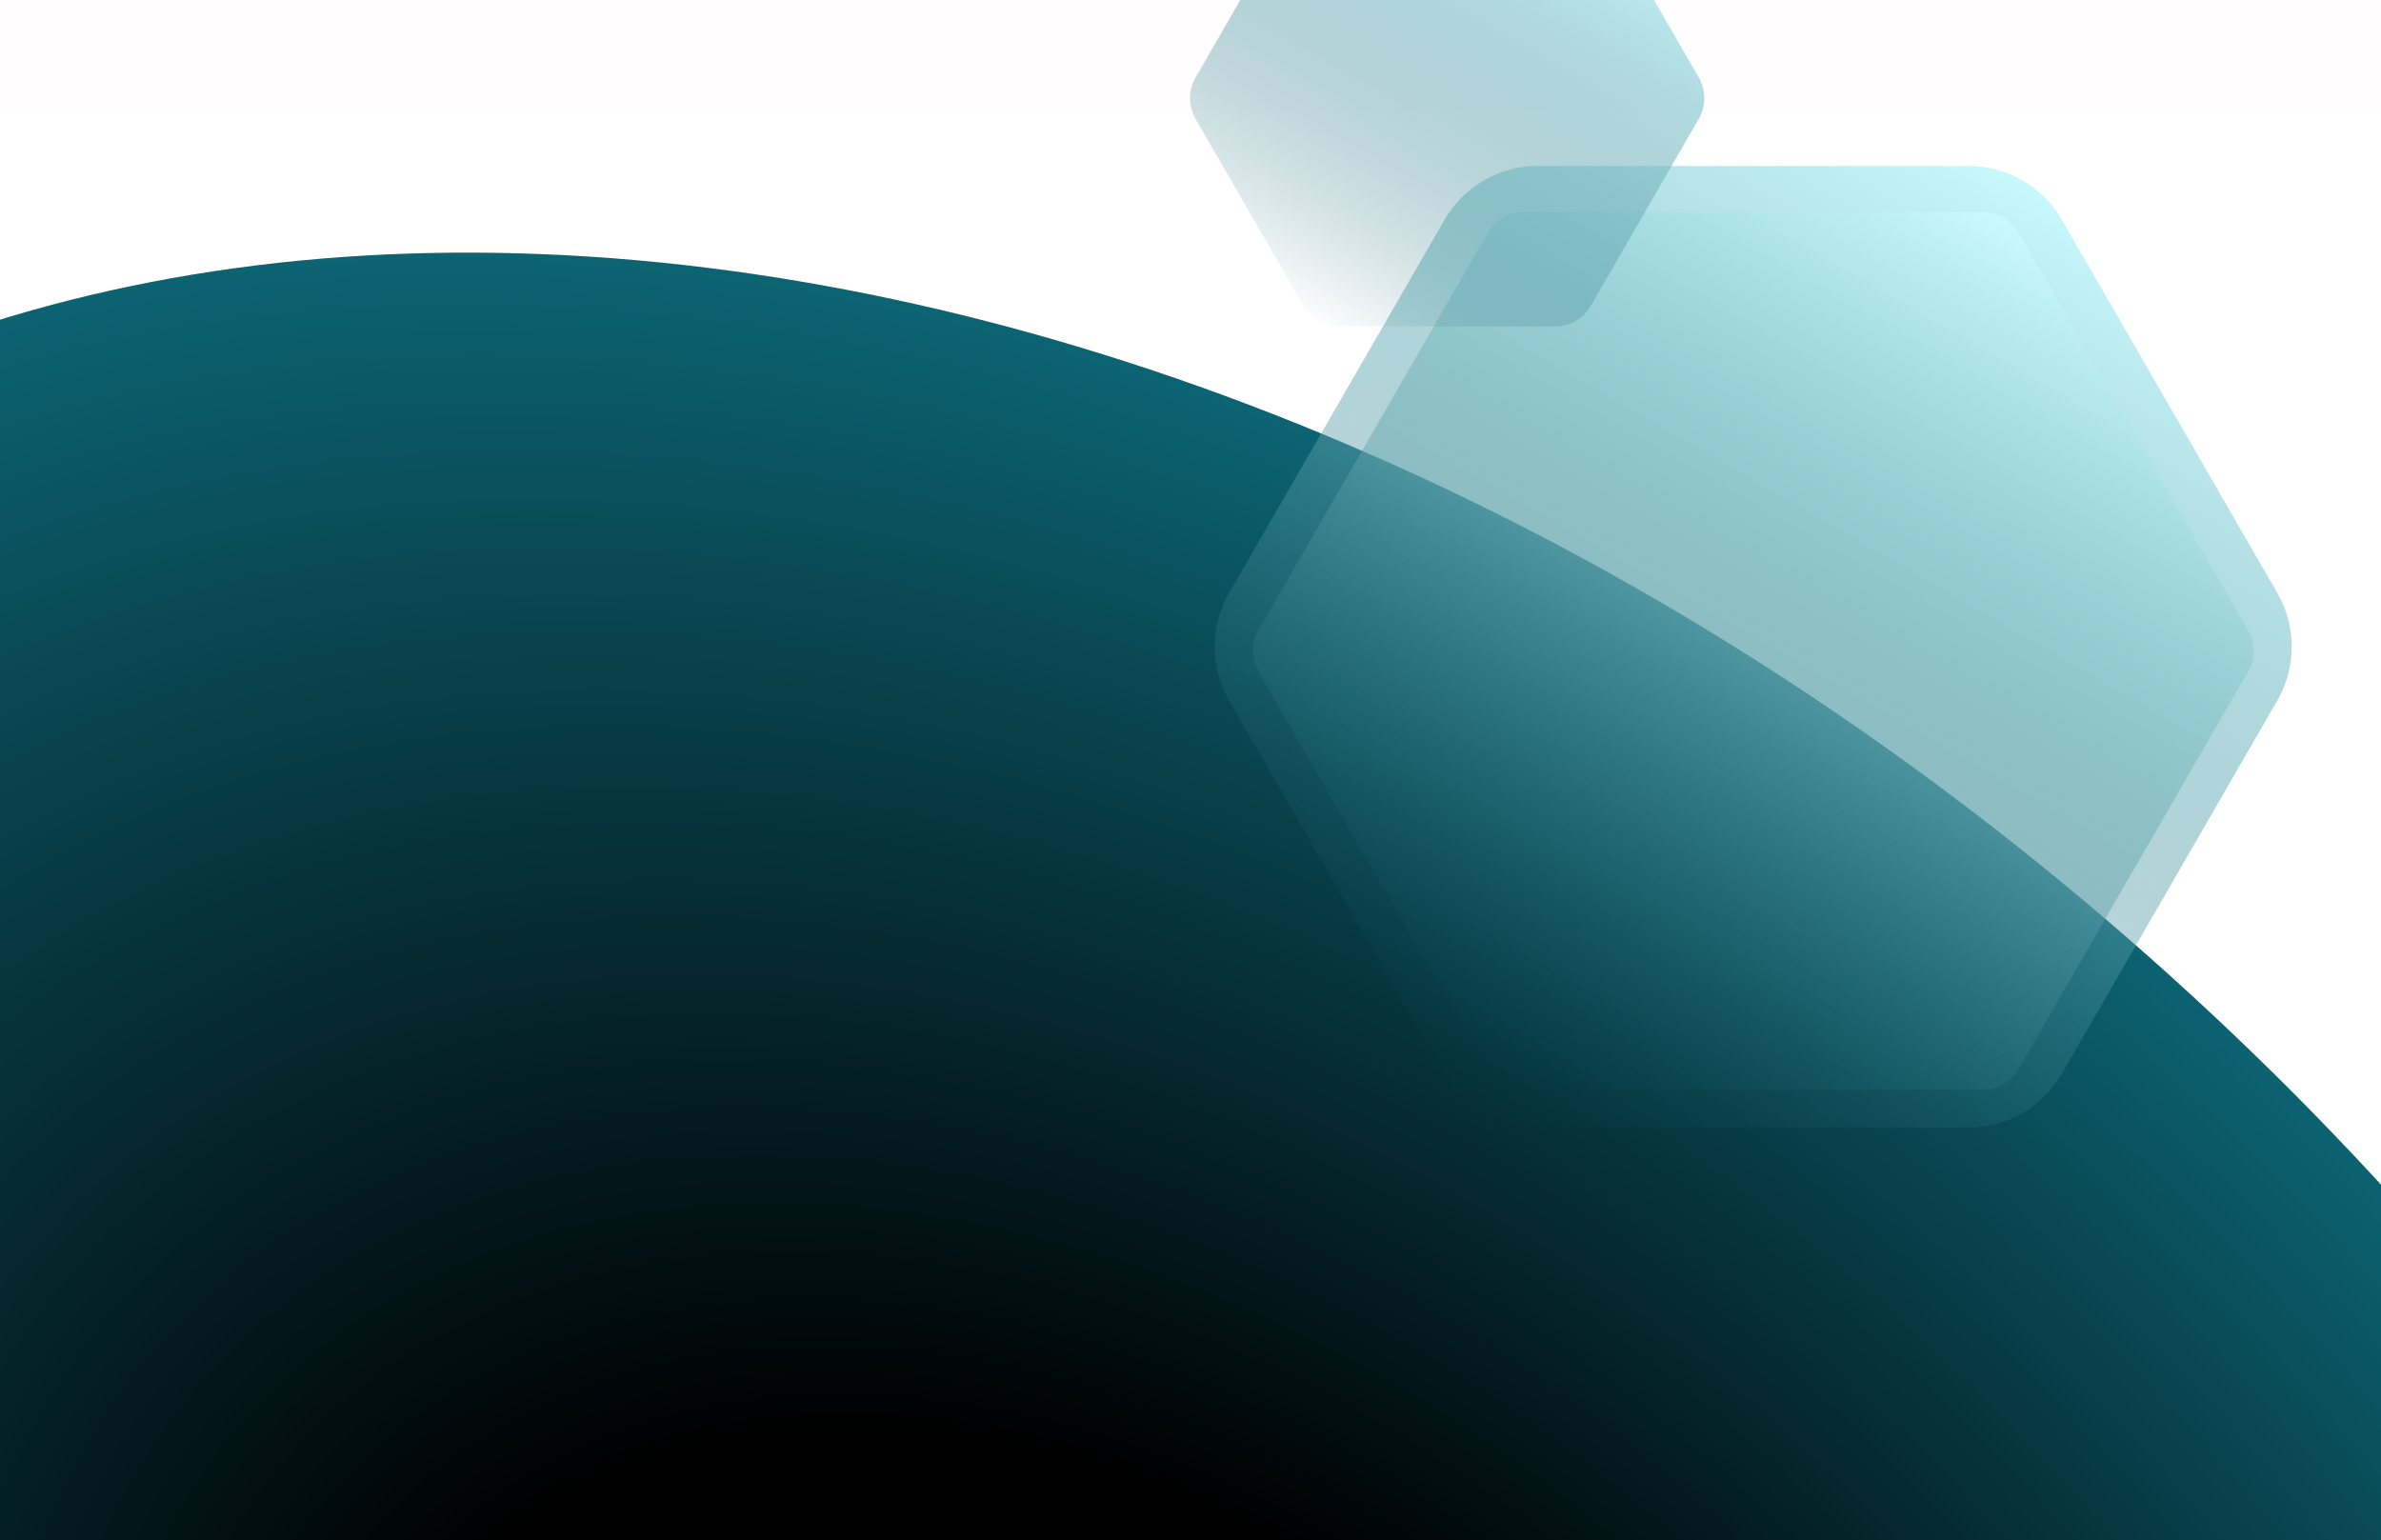
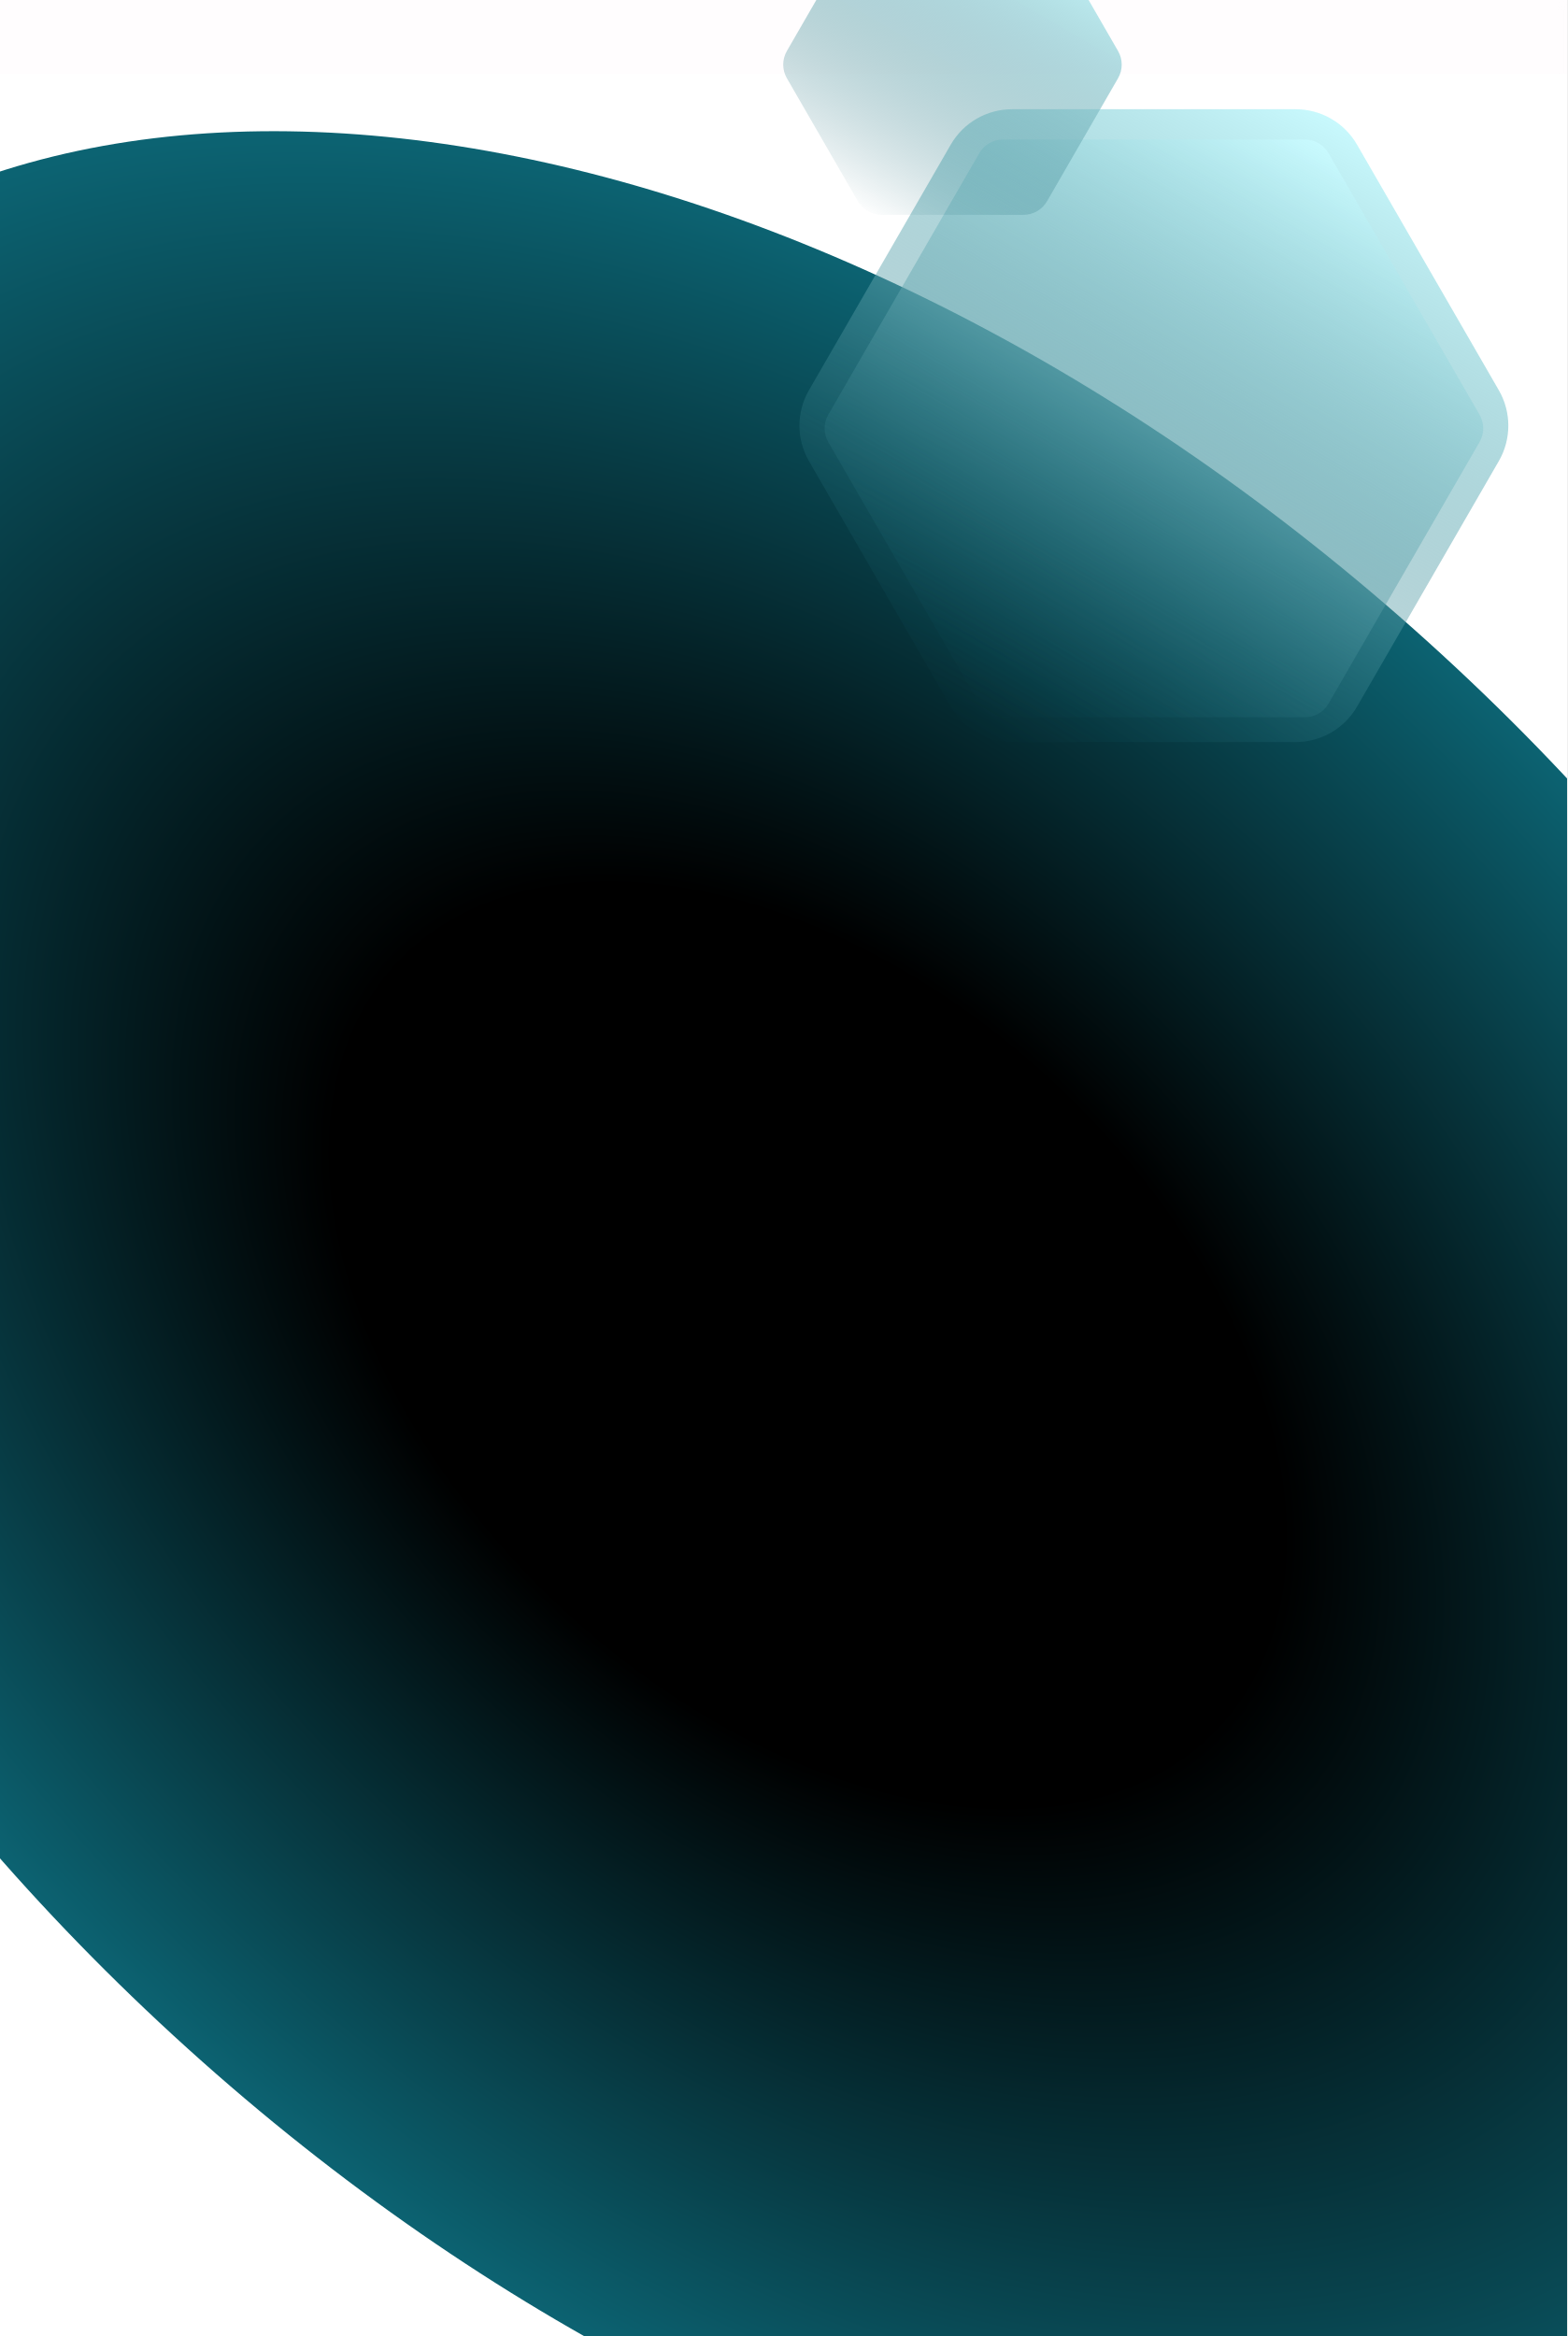
- <svg xmlns="http://www.w3.org/2000/svg" width="1728" height="1117" viewBox="0 0 1728 1117" fill="none">
-   <path d="M1728 0H0V1117H1728V0Z" fill="white" />
-   <path d="M941.94 938.689C958.84 938.689 972.54 924.262 972.54 906.466C972.54 888.669 958.84 874.243 941.94 874.243C925.04 874.243 911.34 888.669 911.34 906.466C911.34 924.262 925.04 938.689 941.94 938.689Z" fill="#DBDBDB" />
-   <path d="M633.78 740.423C637.309 740.423 640.17 737.41 640.17 733.694C640.17 729.977 637.309 726.965 633.78 726.965C630.251 726.965 627.39 729.977 627.39 733.694C627.39 737.41 630.251 740.423 633.78 740.423Z" fill="white" />
-   <path d="M1329.39 1077.34C1339.08 1077.34 1346.94 1069.07 1346.94 1058.86C1346.94 1048.65 1339.08 1040.38 1329.39 1040.38C1319.7 1040.38 1311.84 1048.65 1311.84 1058.86C1311.84 1069.07 1319.7 1077.34 1329.39 1077.34Z" fill="white" />
-   <path d="M1609.2 805.437C1624.66 805.437 1637.19 792.241 1637.19 775.963C1637.19 759.684 1624.66 746.488 1609.2 746.488C1593.74 746.488 1581.21 759.684 1581.21 775.963C1581.21 792.241 1593.74 805.437 1609.2 805.437Z" fill="white" />
-   <path d="M1527.21 885.9C1531.19 885.9 1534.41 882.505 1534.41 878.318C1534.41 874.13 1531.19 870.736 1527.21 870.736C1523.23 870.736 1520.01 874.13 1520.01 878.318C1520.01 882.505 1523.23 885.9 1527.21 885.9Z" fill="white" />
-   <path d="M948.06 196.897C951.34 196.897 954 194.096 954 190.642C954 187.187 951.34 184.387 948.06 184.387C944.779 184.387 942.12 187.187 942.12 190.642C942.12 194.096 944.779 196.897 948.06 196.897Z" fill="white" />
-   <path d="M819.72 283.425C828.368 283.425 835.38 276.042 835.38 266.934C835.38 257.827 828.368 250.444 819.72 250.444C811.071 250.444 804.06 257.827 804.06 266.934C804.06 276.042 811.071 283.425 819.72 283.425Z" fill="white" />
-   <path d="M1020.69 921.44C1025.51 921.44 1029.42 917.324 1029.42 912.247C1029.42 907.17 1025.51 903.054 1020.69 903.054C1015.87 903.054 1011.96 907.17 1011.96 912.247C1011.96 917.324 1015.87 921.44 1020.69 921.44Z" fill="white" />
-   <path d="M966.6 957.928C983.35 957.928 996.93 943.628 996.93 925.989C996.93 908.35 983.35 894.05 966.6 894.05C949.849 894.05 936.27 908.35 936.27 925.989C936.27 943.628 949.849 957.928 966.6 957.928Z" fill="white" />
-   <rect width="1728" height="1117" fill="white" />
-   <g filter="url(#filter0_b_1104_3744)">
-     <rect width="1728" height="81" fill="#FFFCFE" fill-opacity="0.6" />
+ <svg xmlns="http://www.w3.org/2000/svg" width="1728" height="2576" viewBox="0 0 1728 2576" fill="none">
+   <g clip-path="url(#clip0_2_4201)">
+     <path d="M1728 0H0V2576H1728V0Z" fill="white" />
+     <path d="M941.94 2164.78C958.84 2164.78 972.54 2131.51 972.54 2090.47C972.54 2049.43 958.84 2016.16 941.94 2016.16C925.04 2016.16 911.34 2049.43 911.34 2090.47C911.34 2131.51 925.04 2164.78 941.94 2164.78Z" fill="#DBDBDB" />
+     <rect width="1728" height="1117" fill="white" />
+     <g filter="url(#filter0_b_2_4201)">
+       <rect width="1728" height="81" fill="#FFFCFE" fill-opacity="0.6" />
+     </g>
+     <ellipse cx="890.864" cy="1483.48" rx="1627.68" ry="1033.87" transform="rotate(42.5664 890.864 1483.48)" fill="url(#paint0_radial_2_4201)" />
+     <path d="M1428.79 120.451C1456.65 120.451 1482.4 135.318 1496.34 159.451L1652.76 430.375C1666.69 454.508 1666.69 484.242 1652.76 508.375L1496.34 779.299C1482.4 803.432 1456.65 818.299 1428.79 818.299L1115.95 818.299C1088.09 818.299 1062.34 803.432 1048.4 779.299L891.984 508.375C878.051 484.242 878.051 454.508 891.984 430.375L1048.4 159.451C1062.34 135.318 1088.09 120.451 1115.95 120.451L1428.79 120.451Z" fill="url(#paint1_linear_2_4201)" />
+     <path d="M1438.97 153.893C1449.69 153.893 1459.59 159.611 1464.95 168.893L1631.52 457.404C1636.88 466.686 1636.88 478.122 1631.52 487.404L1464.95 775.915C1459.59 785.197 1449.69 790.915 1438.97 790.915L1105.83 790.915C1095.11 790.915 1085.21 785.197 1079.85 775.915L913.274 487.404C907.915 478.122 907.915 466.686 913.274 457.404L1079.85 168.893C1085.21 159.611 1095.11 153.893 1105.83 153.893L1438.97 153.893Z" fill="url(#paint2_linear_2_4201)" />
+     <path d="M1128.57 -94.37C1139.29 -94.37 1149.2 -88.652 1154.56 -79.37L1232.87 56.266C1238.22 65.548 1238.22 76.984 1232.87 86.266L1154.56 221.902C1149.2 231.184 1139.29 236.902 1128.57 236.902L971.956 236.902C961.238 236.902 951.334 231.184 945.975 221.902L867.666 86.266C862.307 76.984 862.307 65.548 867.666 56.266L945.975 -79.37C951.334 -88.652 961.238 -94.37 971.956 -94.37L1128.57 -94.37Z" fill="url(#paint3_linear_2_4201)" />
  </g>
-   <ellipse cx="804" cy="1578.05" rx="1627.68" ry="1162.28" transform="rotate(42.5664 804 1578.05)" fill="url(#paint0_radial_1104_3744)" />
-   <path d="M1428.79 120.451C1456.65 120.451 1482.4 135.318 1496.34 159.451L1652.76 430.375C1666.69 454.508 1666.69 484.242 1652.76 508.375L1496.34 779.299C1482.4 803.432 1456.65 818.299 1428.79 818.299L1115.95 818.299C1088.09 818.299 1062.34 803.432 1048.4 779.299L891.984 508.375C878.051 484.242 878.051 454.508 891.984 430.375L1048.4 159.451C1062.34 135.318 1088.09 120.451 1115.95 120.451L1428.79 120.451Z" fill="url(#paint1_linear_1104_3744)" />
-   <path d="M1438.97 153.893C1449.69 153.893 1459.59 159.611 1464.95 168.893L1631.52 457.404C1636.88 466.686 1636.88 478.122 1631.52 487.404L1464.95 775.915C1459.59 785.197 1449.69 790.915 1438.97 790.915L1105.83 790.915C1095.11 790.915 1085.21 785.197 1079.85 775.915L913.274 487.404C907.915 478.122 907.915 466.686 913.274 457.404L1079.85 168.893C1085.21 159.611 1095.11 153.893 1105.83 153.893L1438.97 153.893Z" fill="url(#paint2_linear_1104_3744)" />
-   <path d="M1128.57 -94.37C1139.29 -94.37 1149.2 -88.652 1154.56 -79.37L1232.87 56.266C1238.22 65.548 1238.22 76.984 1232.87 86.266L1154.56 221.902C1149.2 231.184 1139.29 236.902 1128.57 236.902L971.956 236.902C961.238 236.902 951.334 231.184 945.975 221.902L867.666 86.266C862.307 76.984 862.307 65.548 867.666 56.266L945.975 -79.37C951.334 -88.652 961.238 -94.37 971.956 -94.37L1128.57 -94.37Z" fill="url(#paint3_linear_1104_3744)" />
  <defs>
-     <filter id="filter0_b_1104_3744" x="-10" y="-10" width="1748" height="101" filterUnits="userSpaceOnUse" color-interpolation-filters="sRGB">
+     <filter id="filter0_b_2_4201" x="-10" y="-10" width="1748" height="101" filterUnits="userSpaceOnUse" color-interpolation-filters="sRGB">
      <feFlood flood-opacity="0" result="BackgroundImageFix" />
      <feGaussianBlur in="BackgroundImage" stdDeviation="5" />
-       <feComposite in2="SourceAlpha" operator="in" result="effect1_backgroundBlur_1104_3744" />
-       <feBlend mode="normal" in="SourceGraphic" in2="effect1_backgroundBlur_1104_3744" result="shape" />
+       <feComposite in2="SourceAlpha" operator="in" result="effect1_backgroundBlur_2_4201" />
+       <feBlend mode="normal" in="SourceGraphic" in2="effect1_backgroundBlur_2_4201" result="shape" />
    </filter>
-     <radialGradient id="paint0_radial_1104_3744" cx="0" cy="0" r="1" gradientUnits="userSpaceOnUse" gradientTransform="translate(804 1578.05) rotate(90) scale(1162.28 1627.68)">
+     <radialGradient id="paint0_radial_2_4201" cx="0" cy="0" r="1" gradientUnits="userSpaceOnUse" gradientTransform="translate(890.864 1483.48) rotate(90) scale(1033.87 1627.68)">
      <stop offset="0.38" />
      <stop offset="1" stop-color="#0C6372" />
    </radialGradient>
-     <linearGradient id="paint1_linear_1104_3744" x1="1473.82" y1="120.451" x2="1070.92" y2="818.299" gradientUnits="userSpaceOnUse">
+     <linearGradient id="paint1_linear_2_4201" x1="1473.82" y1="120.451" x2="1070.92" y2="818.299" gradientUnits="userSpaceOnUse">
      <stop stop-color="#CAFBFF" />
      <stop offset="1" stop-color="#025563" stop-opacity="0" />
    </linearGradient>
-     <linearGradient id="paint2_linear_1104_3744" x1="1456.29" y1="153.893" x2="1088.51" y2="790.915" gradientUnits="userSpaceOnUse">
+     <linearGradient id="paint2_linear_2_4201" x1="1456.29" y1="153.893" x2="1088.51" y2="790.915" gradientUnits="userSpaceOnUse">
      <stop stop-color="#CAFBFF" />
      <stop offset="1" stop-color="#025563" stop-opacity="0" />
    </linearGradient>
-     <linearGradient id="paint3_linear_1104_3744" x1="1145.9" y1="-94.37" x2="954.635" y2="236.902" gradientUnits="userSpaceOnUse">
+     <linearGradient id="paint3_linear_2_4201" x1="1145.9" y1="-94.37" x2="954.635" y2="236.902" gradientUnits="userSpaceOnUse">
      <stop stop-color="#CAFBFF" />
      <stop offset="1" stop-color="#025563" stop-opacity="0" />
    </linearGradient>
+     <clipPath id="clip0_2_4201">
+       <rect width="1728" height="2576" fill="white" />
+     </clipPath>
  </defs>
</svg>
